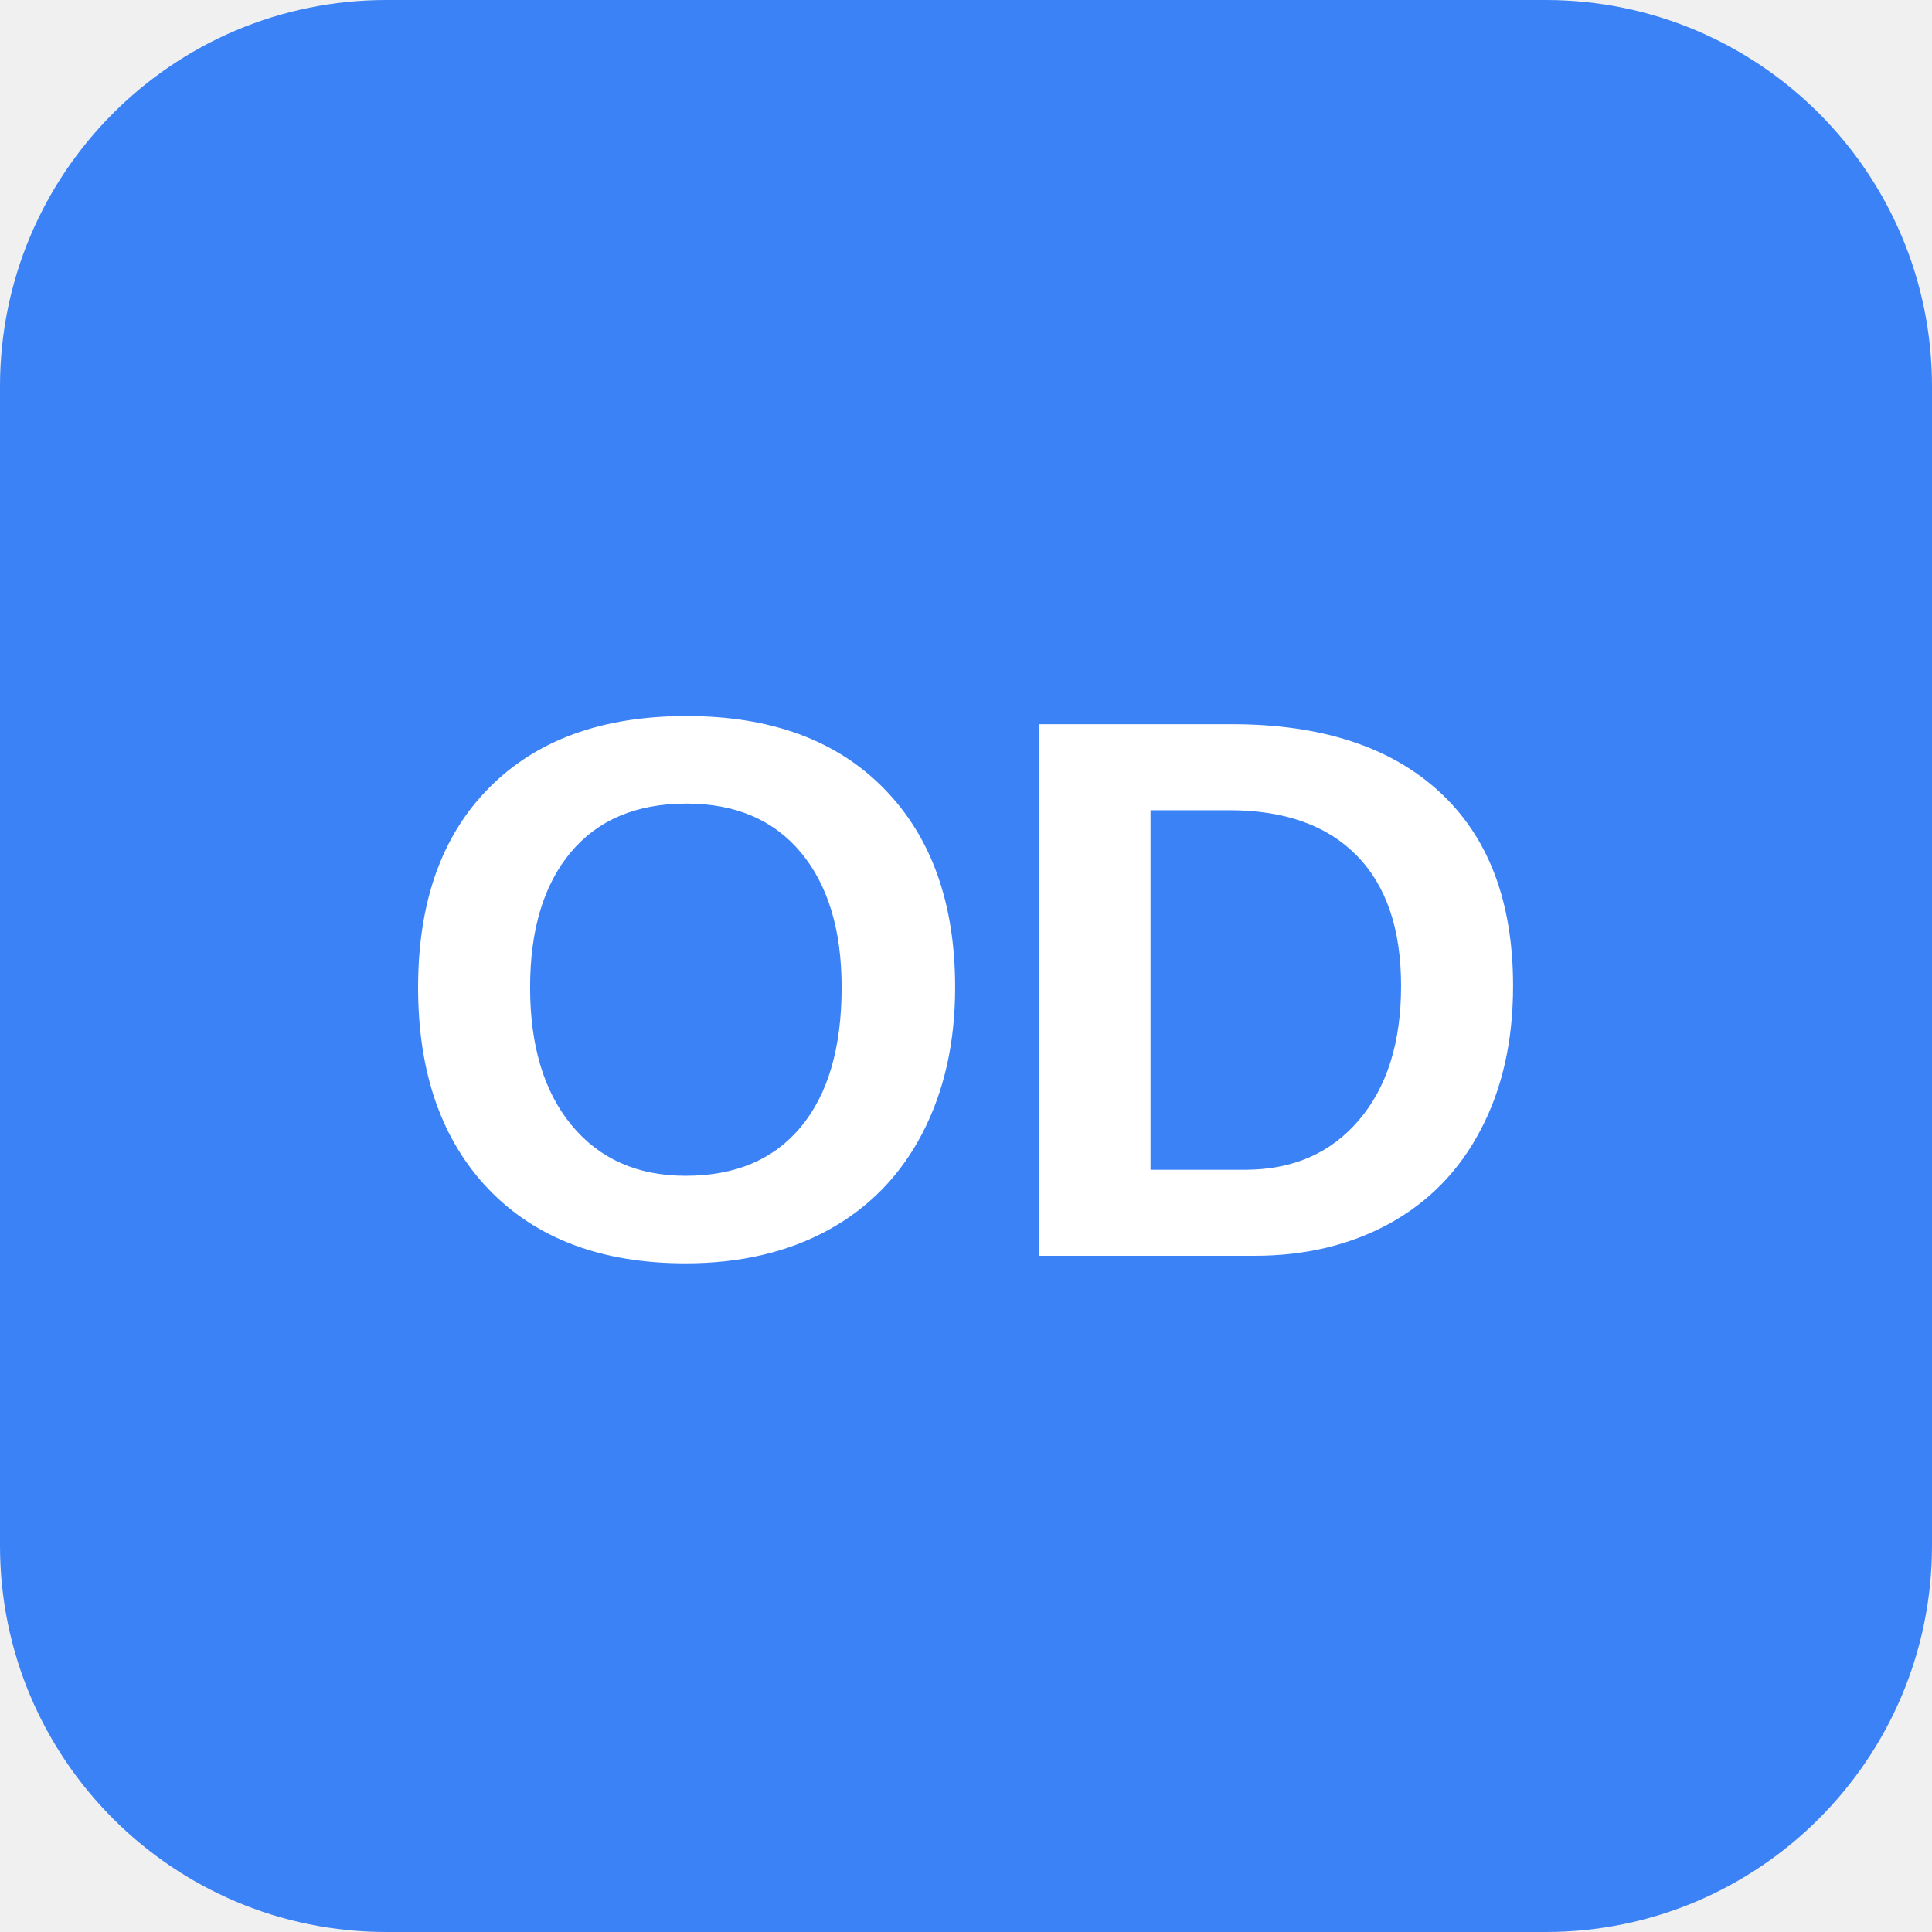
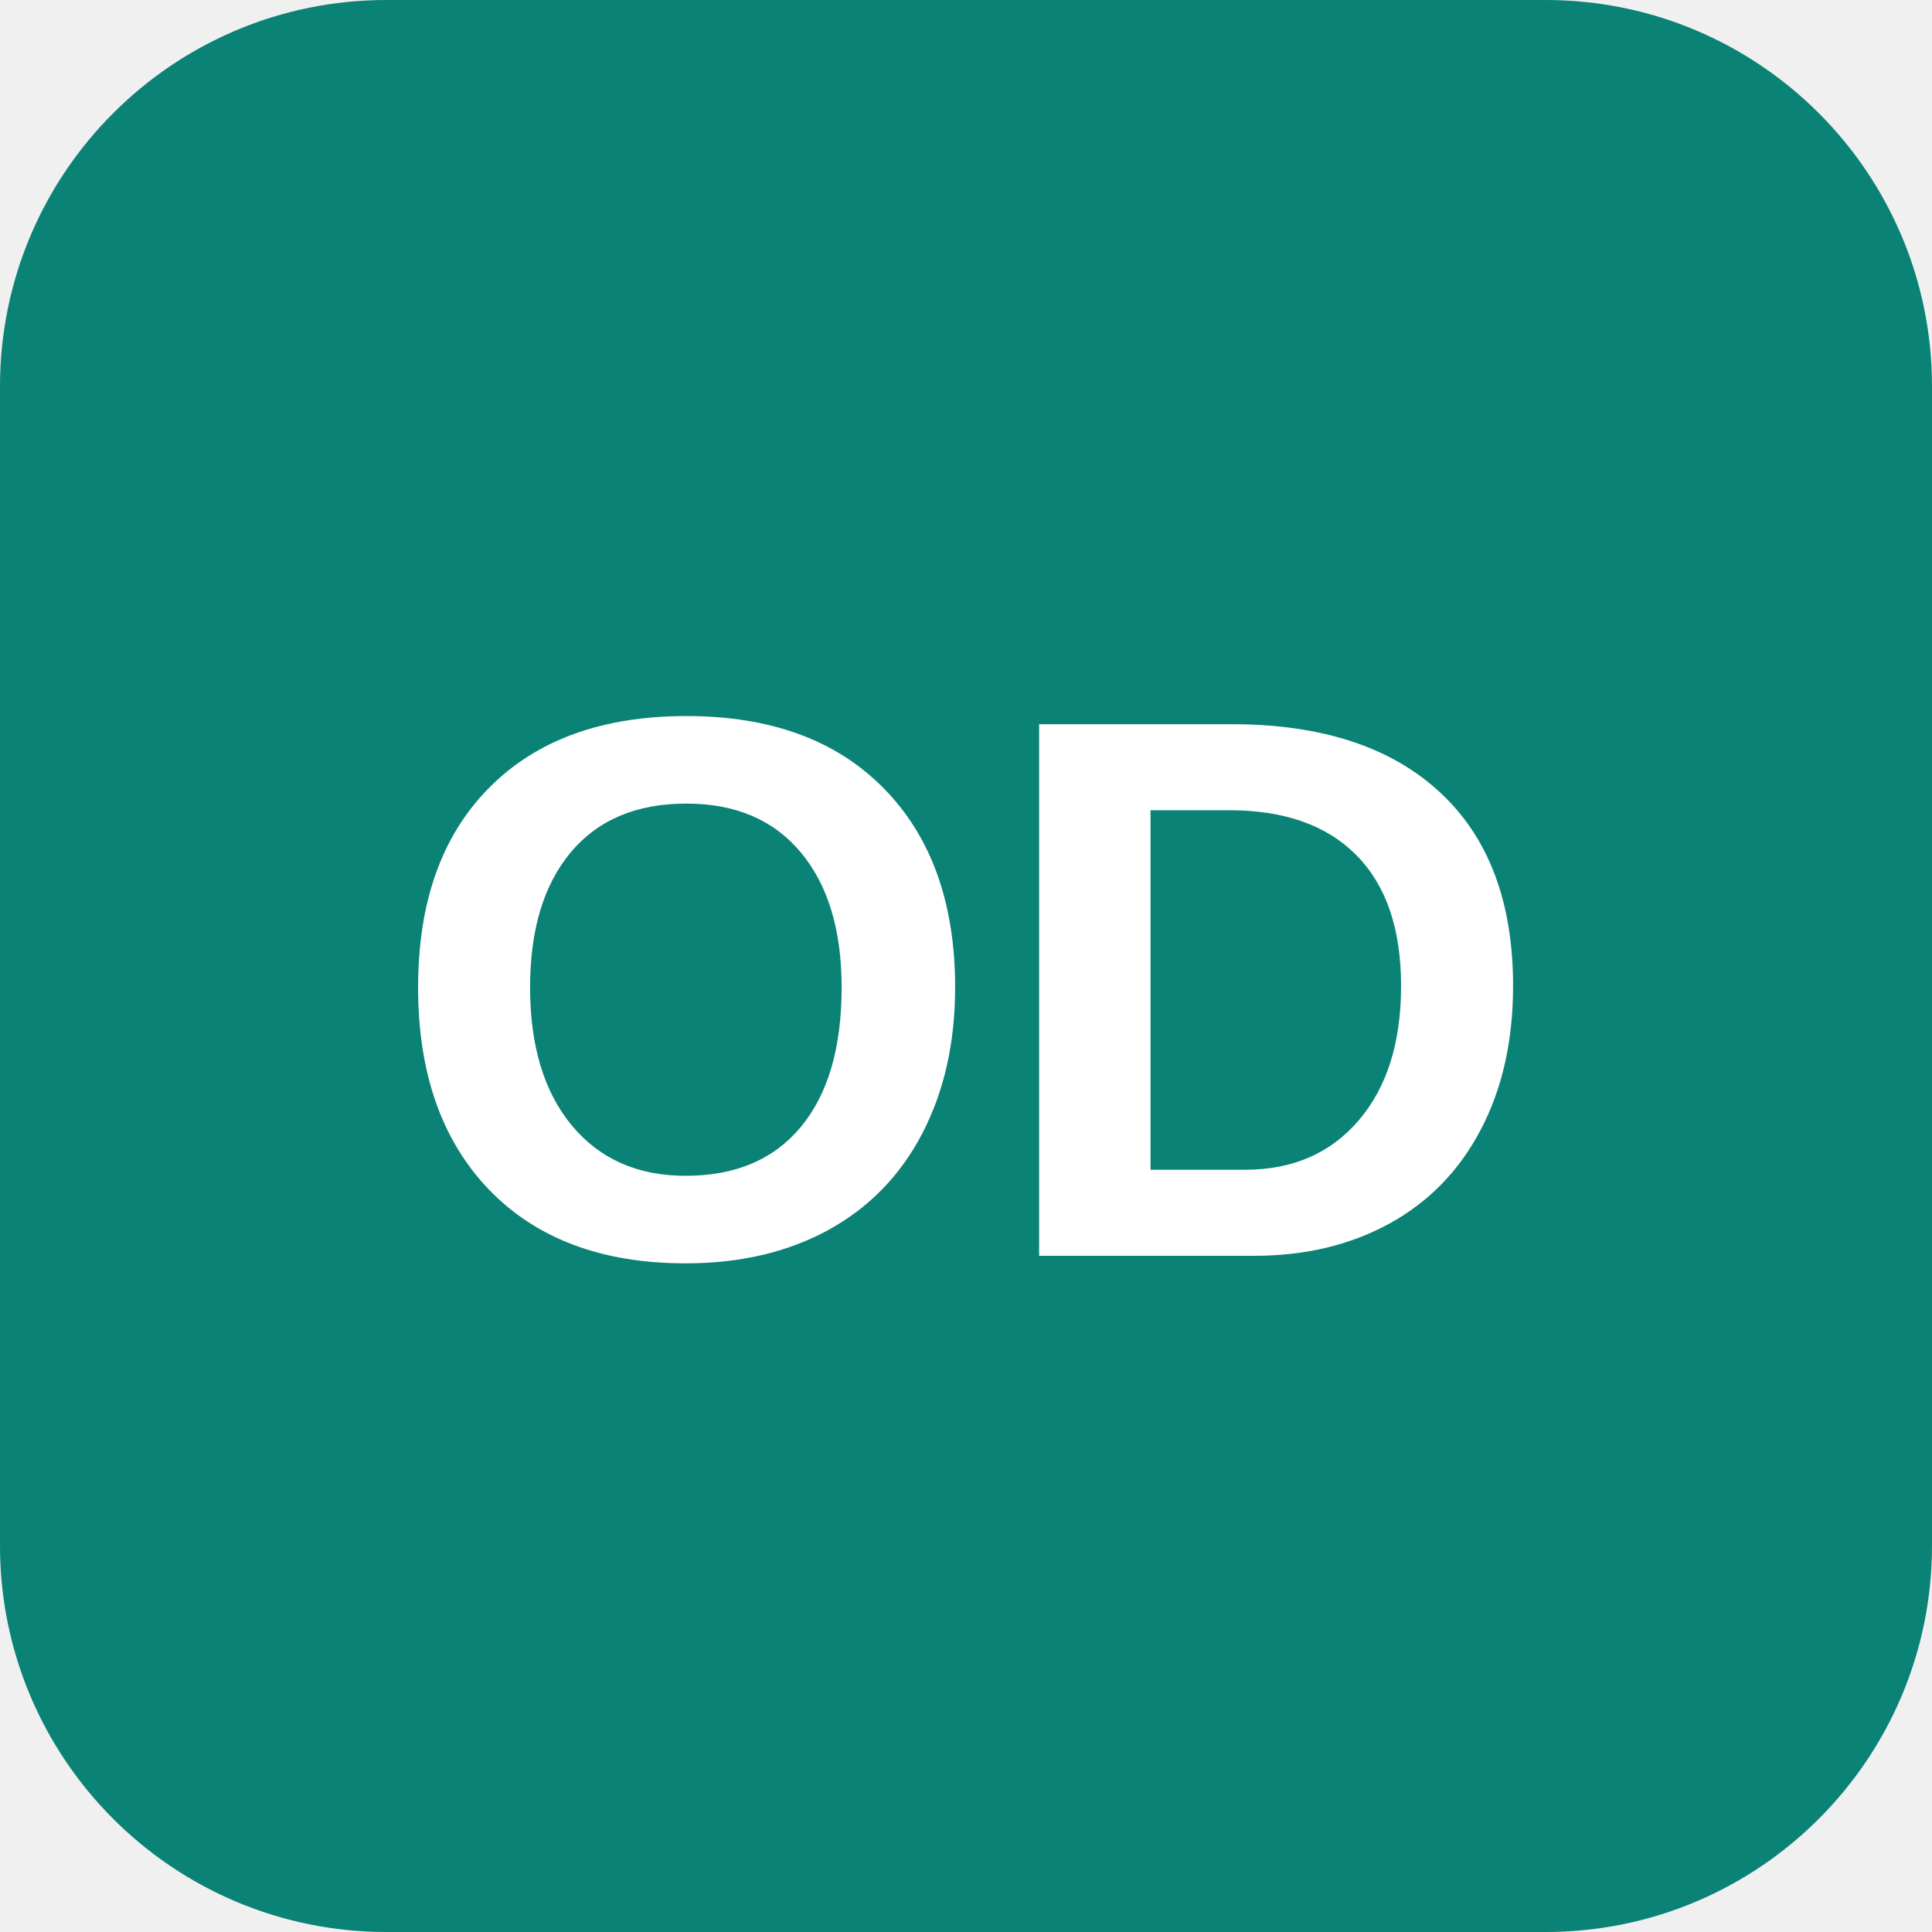
<svg xmlns="http://www.w3.org/2000/svg" viewBox="0 0 100 100">
-   <rect width="100" height="100" rx="20" fill="#3b82f6" />
+   <rect width="100" height="100" rx="20" fill="#0A8276" />
  <text x="50" y="65" font-family="Arial, sans-serif" font-size="40" font-weight="bold" fill="white" text-anchor="middle">OD</text>
</svg>
